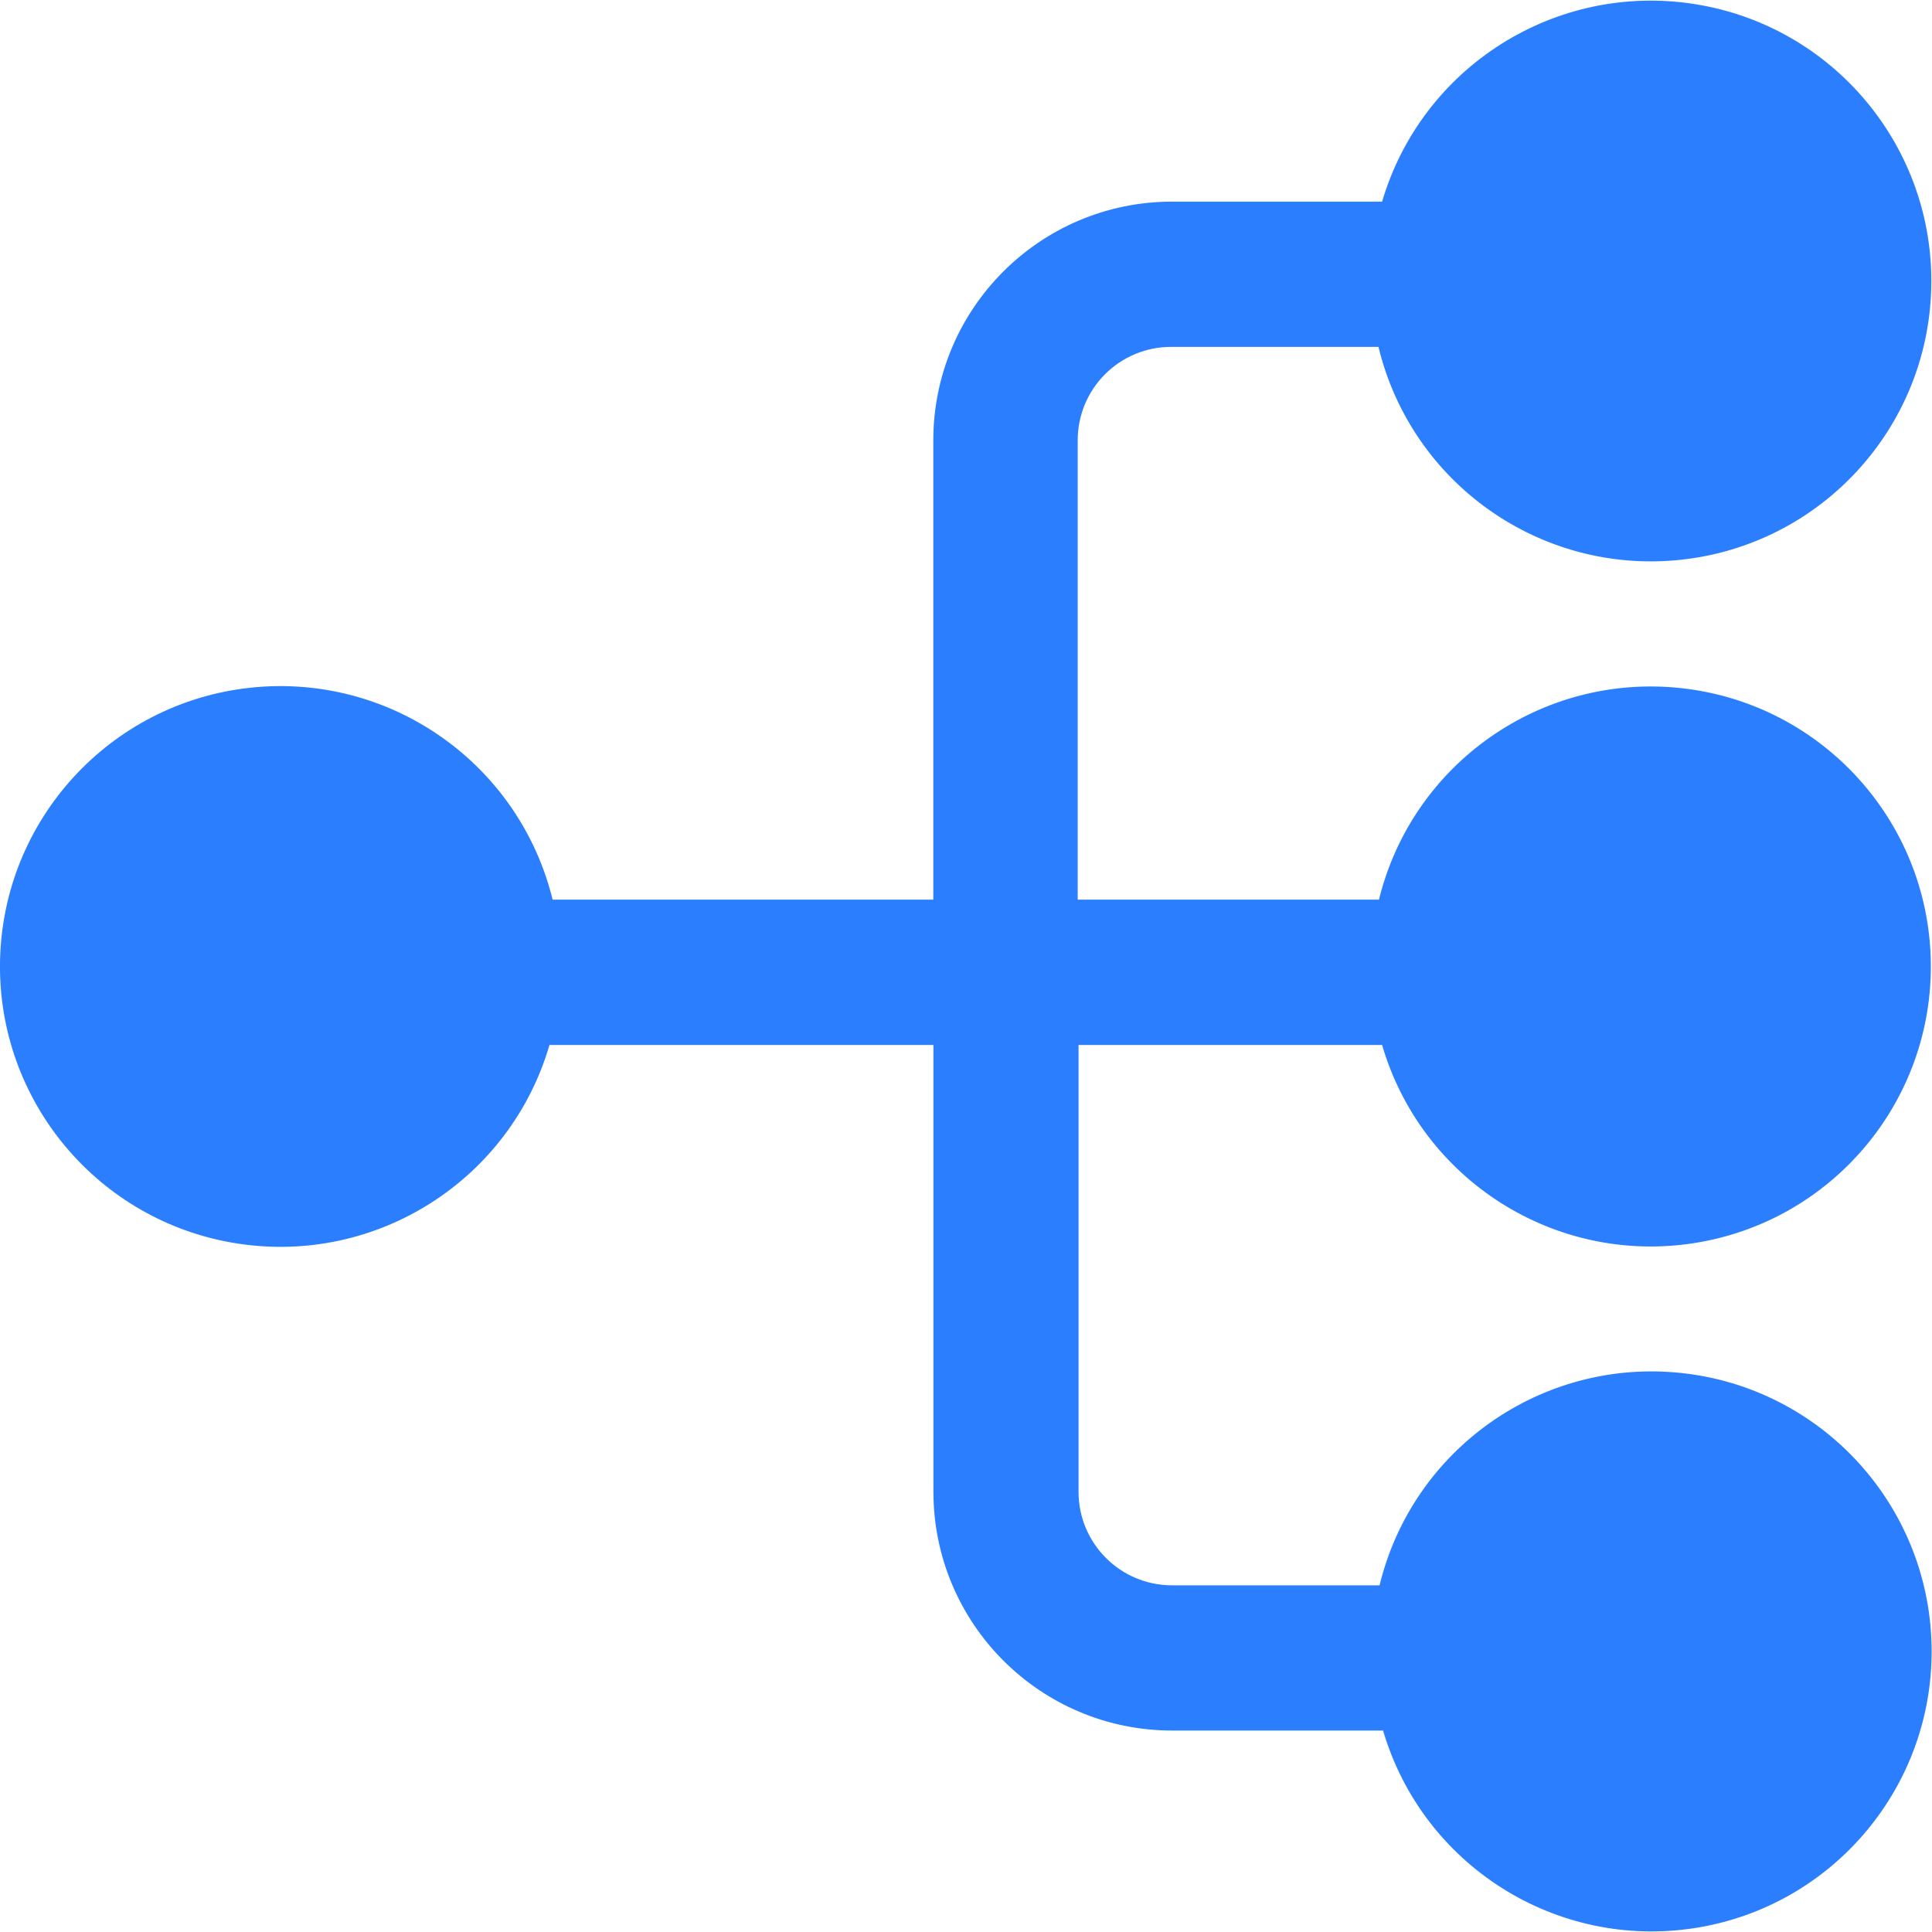
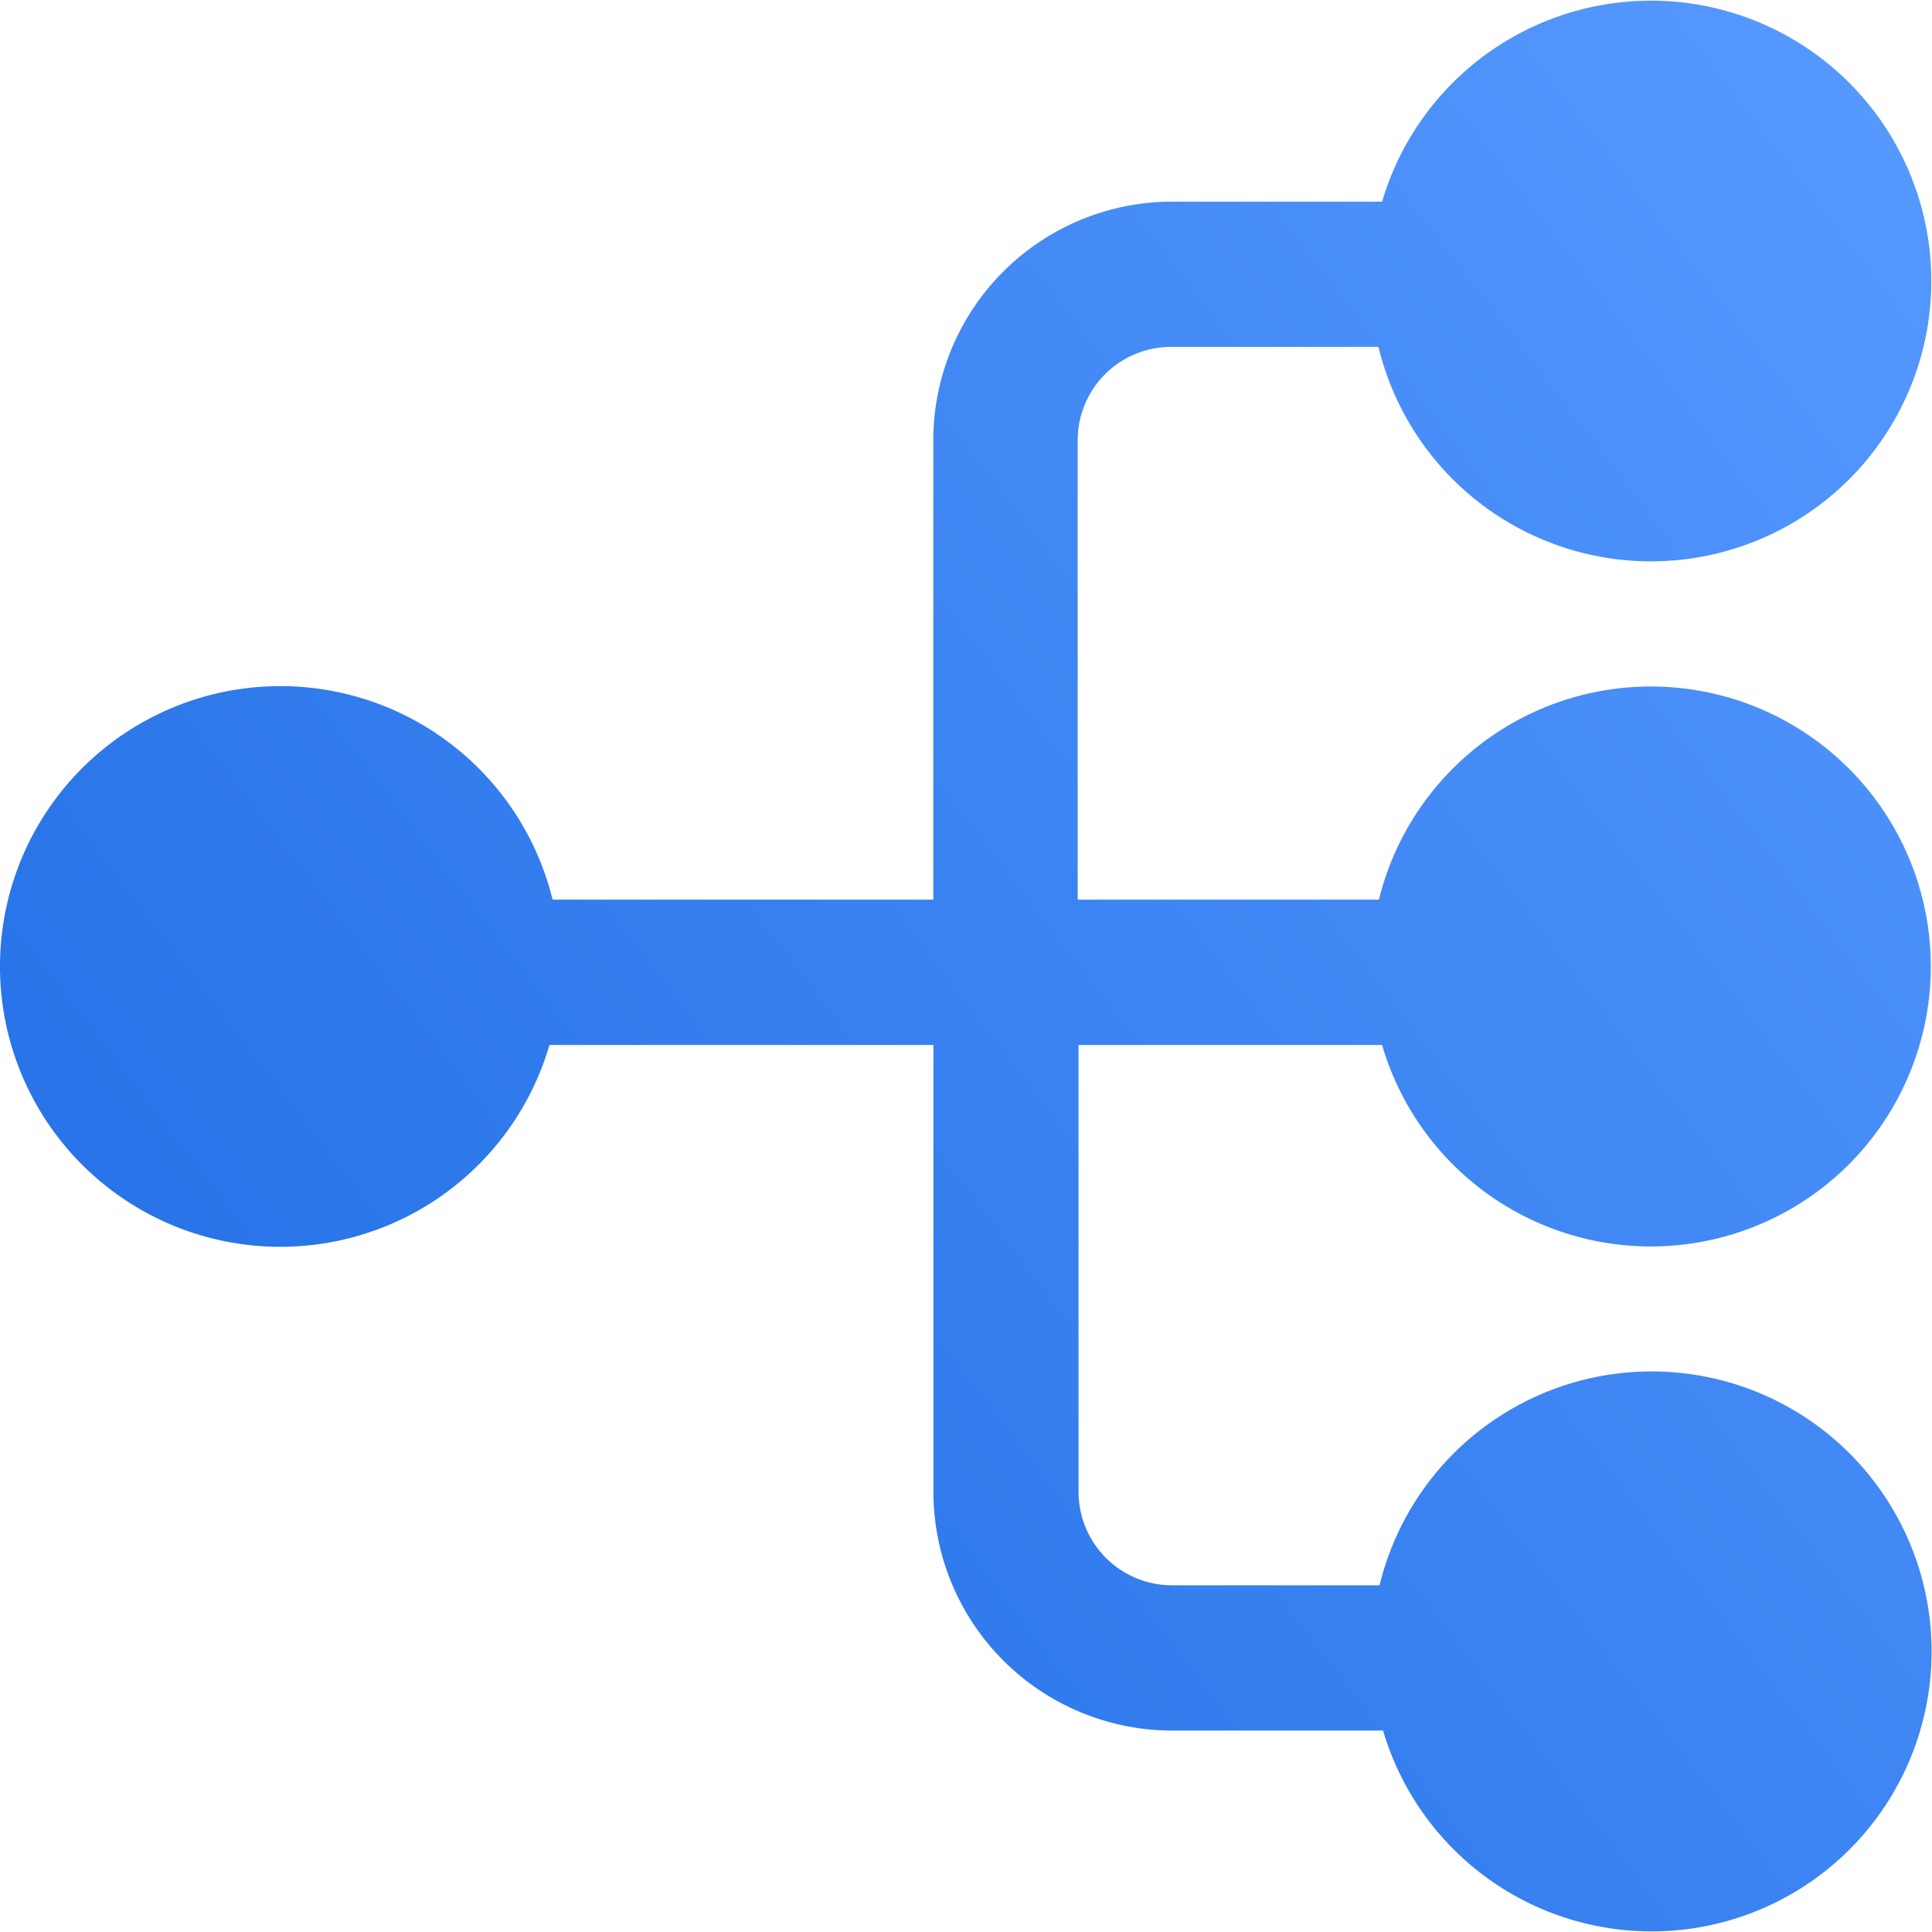
- <svg xmlns="http://www.w3.org/2000/svg" t="1759139014880" class="icon" viewBox="0 0 1024 1024" version="1.1" p-id="7866" width="128" height="128">
-   <path d="M732.538 917.231h-111.35a126.581 126.581 0 0 1-126.453-126.517V553.871h-203.502a148.595 148.595 0 1 1 1.664-77.049h201.774V233.387A126.581 126.581 0 0 1 621.188 106.871h111.35a148.595 148.595 0 1 1-1.92 76.985H620.74a49.468 49.468 0 0 0-49.532 49.532v243.434h159.666a148.403 148.403 0 1 1 1.664 77.049H571.656v236.843a49.532 49.532 0 0 0 49.468 49.532h110.07a148.403 148.403 0 1 1 1.856 76.985h-0.576z" p-id="7867" fill="#2b7fff" />
+ <svg xmlns="http://www.w3.org/2000/svg" width="128" height="128" viewBox="0 0 128 128" fill="none">
+   <path d="M91.566 114.654H77.647C73.455 114.649 69.436 112.982 66.472 110.016C63.509 107.051 61.843 103.031 61.841 98.839V69.234H36.403C35.141 73.559 32.35 77.278 28.55 79.698C24.75 82.118 20.199 83.074 15.746 82.389C11.293 81.703 7.241 79.423 4.345 75.972C1.448 72.52 -0.095 68.134 0.002 63.63C0.1 59.125 1.831 54.81 4.873 51.487C7.916 48.164 12.063 46.06 16.541 45.568C21.02 45.075 25.525 46.227 29.217 48.809C32.909 51.391 35.537 55.227 36.611 59.602H61.833V29.173C61.835 24.98 63.502 20.958 66.467 17.993C69.433 15.027 73.454 13.361 77.647 13.359H91.566C92.842 9.037 95.645 5.327 99.453 2.919C103.261 0.51 107.815 -0.431 112.266 0.269C116.717 0.969 120.762 3.263 123.647 6.724C126.533 10.184 128.062 14.576 127.949 19.08C127.837 23.585 126.091 27.895 123.037 31.207C119.983 34.52 115.829 36.61 111.348 37.087C106.868 37.565 102.367 36.397 98.683 33.802C95 31.207 92.385 27.361 91.326 22.982H77.591C76.778 22.981 75.973 23.14 75.221 23.451C74.469 23.762 73.786 24.218 73.211 24.793C72.636 25.368 72.18 26.051 71.869 26.802C71.558 27.554 71.399 28.36 71.4 29.173V59.602H91.358C92.432 55.233 95.058 51.404 98.746 48.826C102.433 46.249 106.932 45.1 111.404 45.593C115.876 46.085 120.016 48.187 123.055 51.505C126.093 54.823 127.821 59.133 127.918 63.631C128.015 68.129 126.474 72.509 123.583 75.955C120.691 79.402 116.645 81.68 112.198 82.365C107.751 83.05 103.207 82.097 99.412 79.681C95.616 77.265 92.828 73.552 91.566 69.234H71.456V98.839C71.456 100.48 72.107 102.053 73.267 103.214C74.426 104.375 75.999 105.028 77.639 105.03H91.398C92.461 100.658 95.076 96.821 98.757 94.234C102.438 91.646 106.934 90.485 111.408 90.966C115.881 91.447 120.028 93.538 123.074 96.849C126.121 100.16 127.861 104.465 127.969 108.963C128.078 113.461 126.547 117.846 123.664 121.299C120.78 124.753 116.739 127.041 112.294 127.737C107.849 128.433 103.302 127.49 99.501 125.083C95.699 122.676 92.902 118.97 91.63 114.654H91.558H91.566Z" fill="url(#paint0_linear_94_5)" />
+   <defs>
+     <linearGradient id="paint0_linear_94_5" x1="126.5" y1="4.5" x2="17" y2="88.5" gradientUnits="userSpaceOnUse">
+       <stop stop-color="#5699FF" />
+       <stop offset="0.996" stop-color="#2874E8" />
+     </linearGradient>
+   </defs>
</svg>
